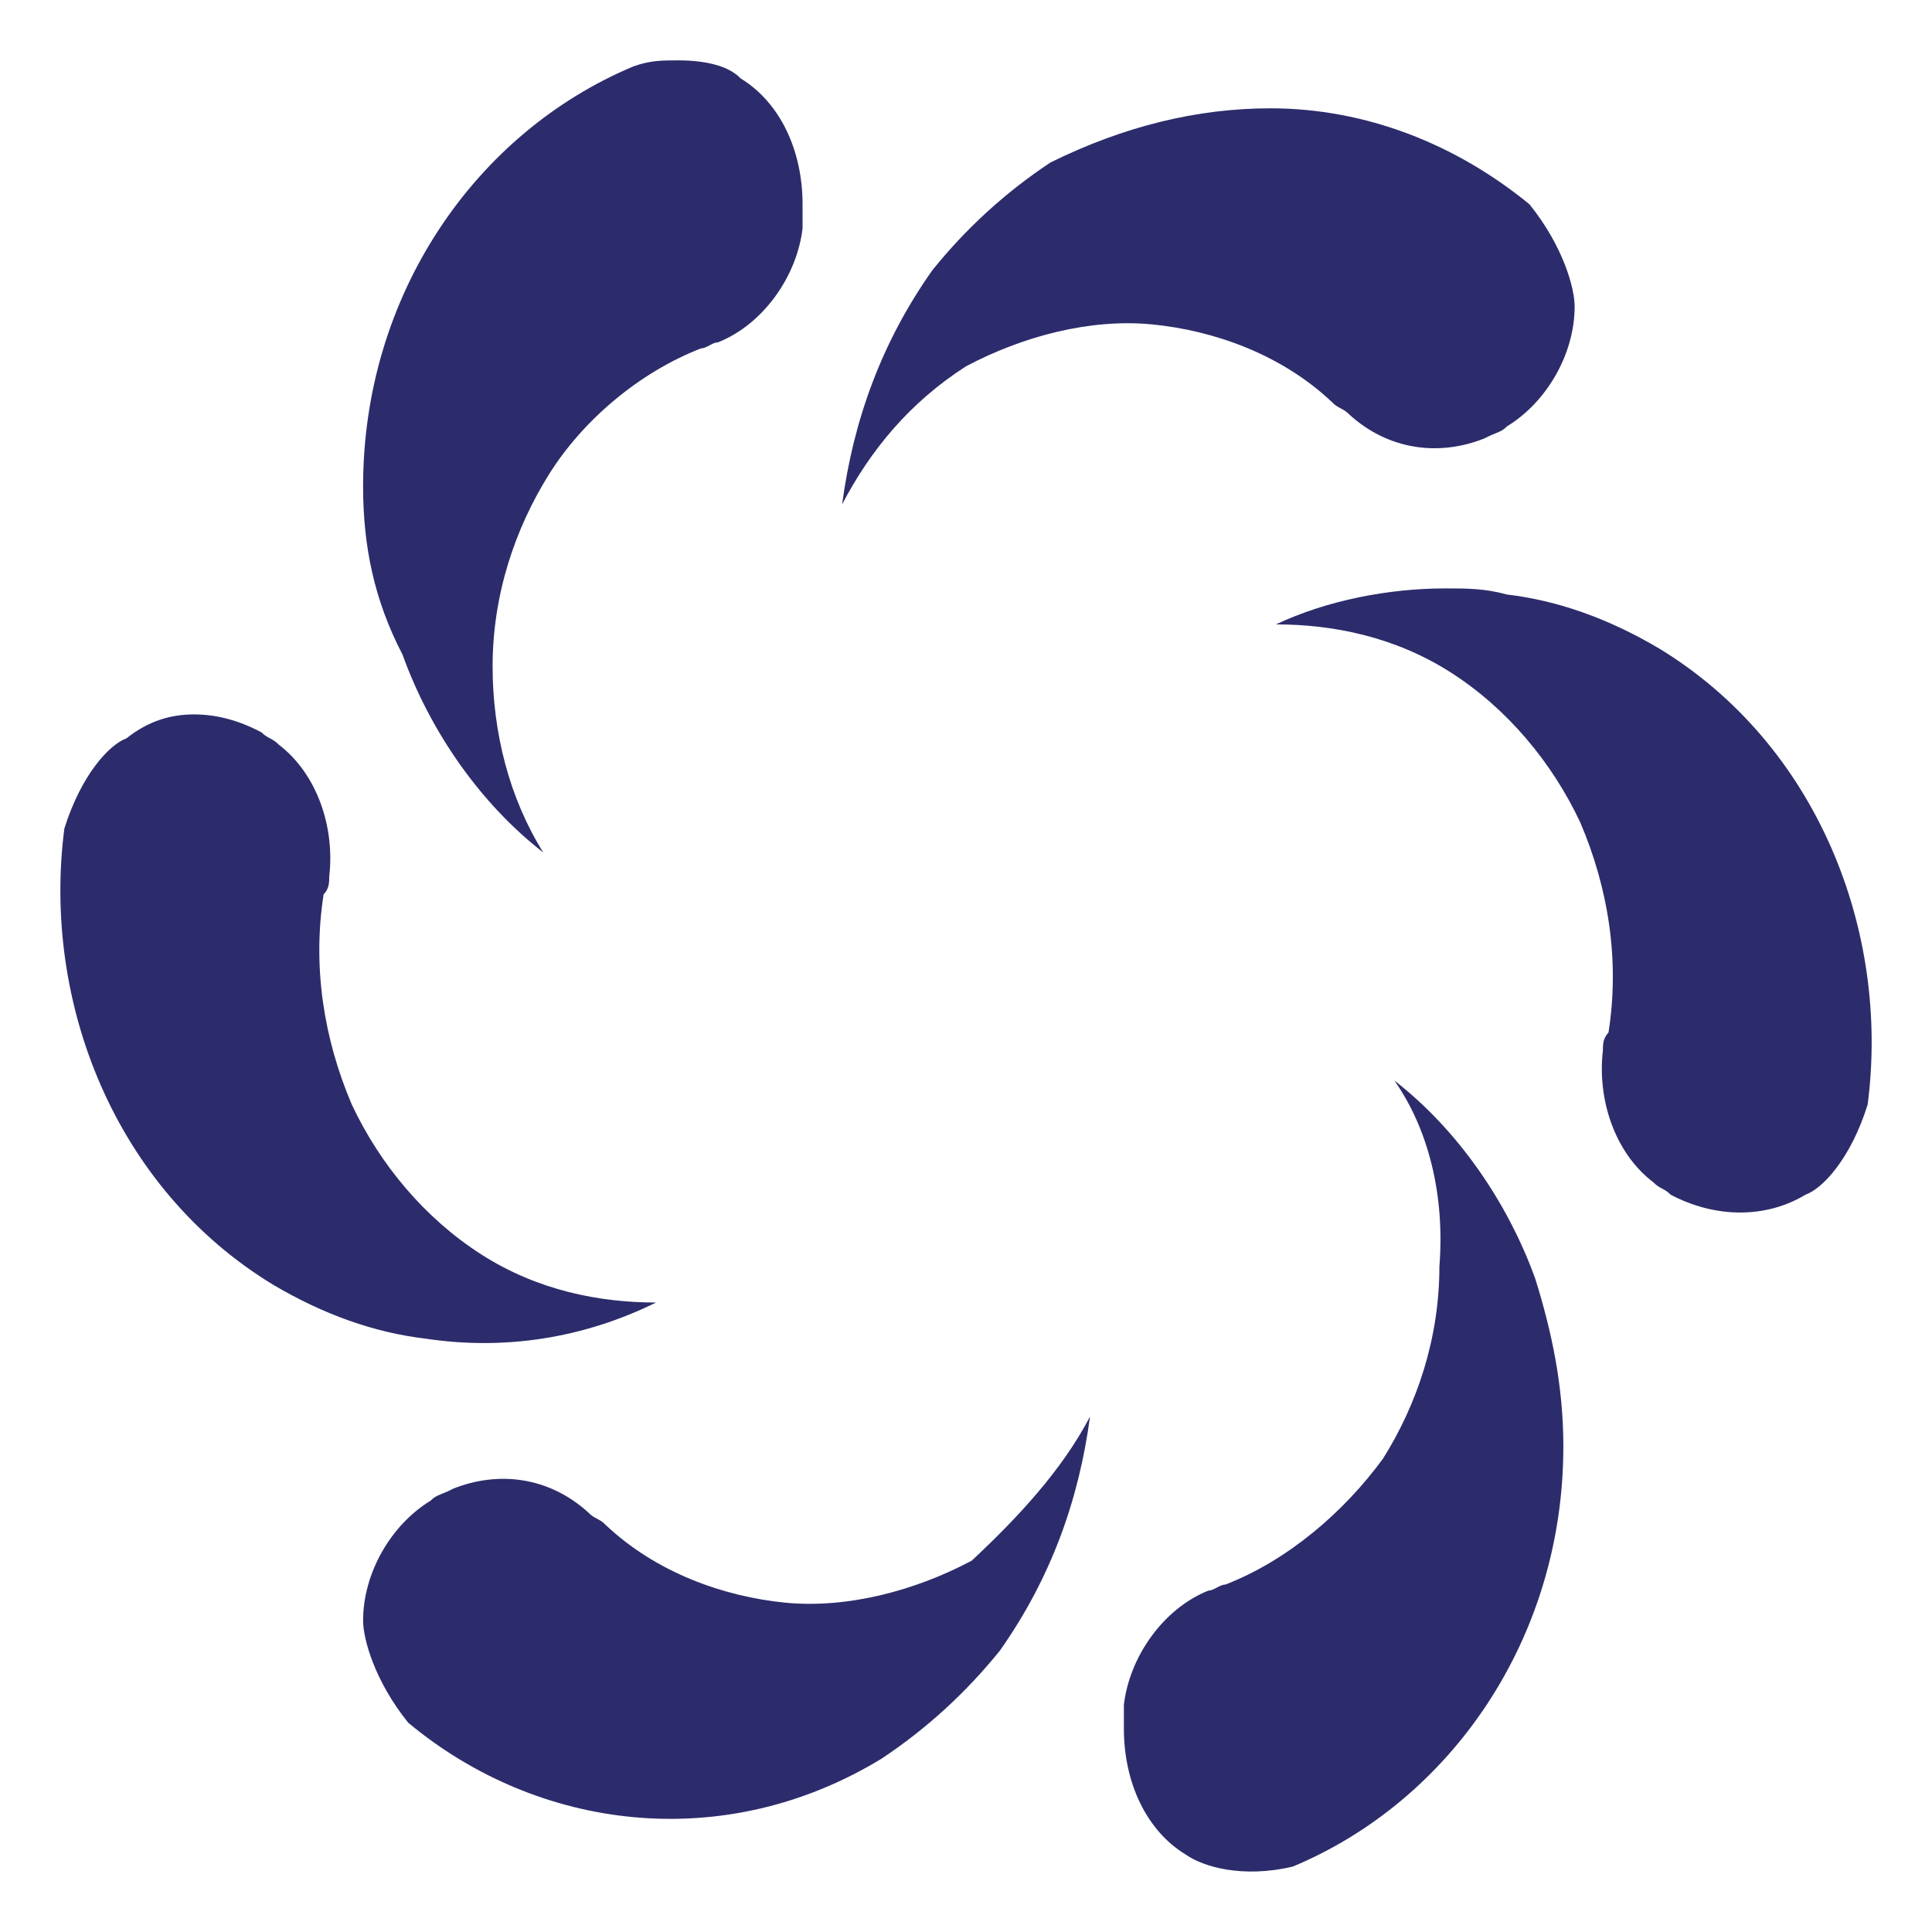
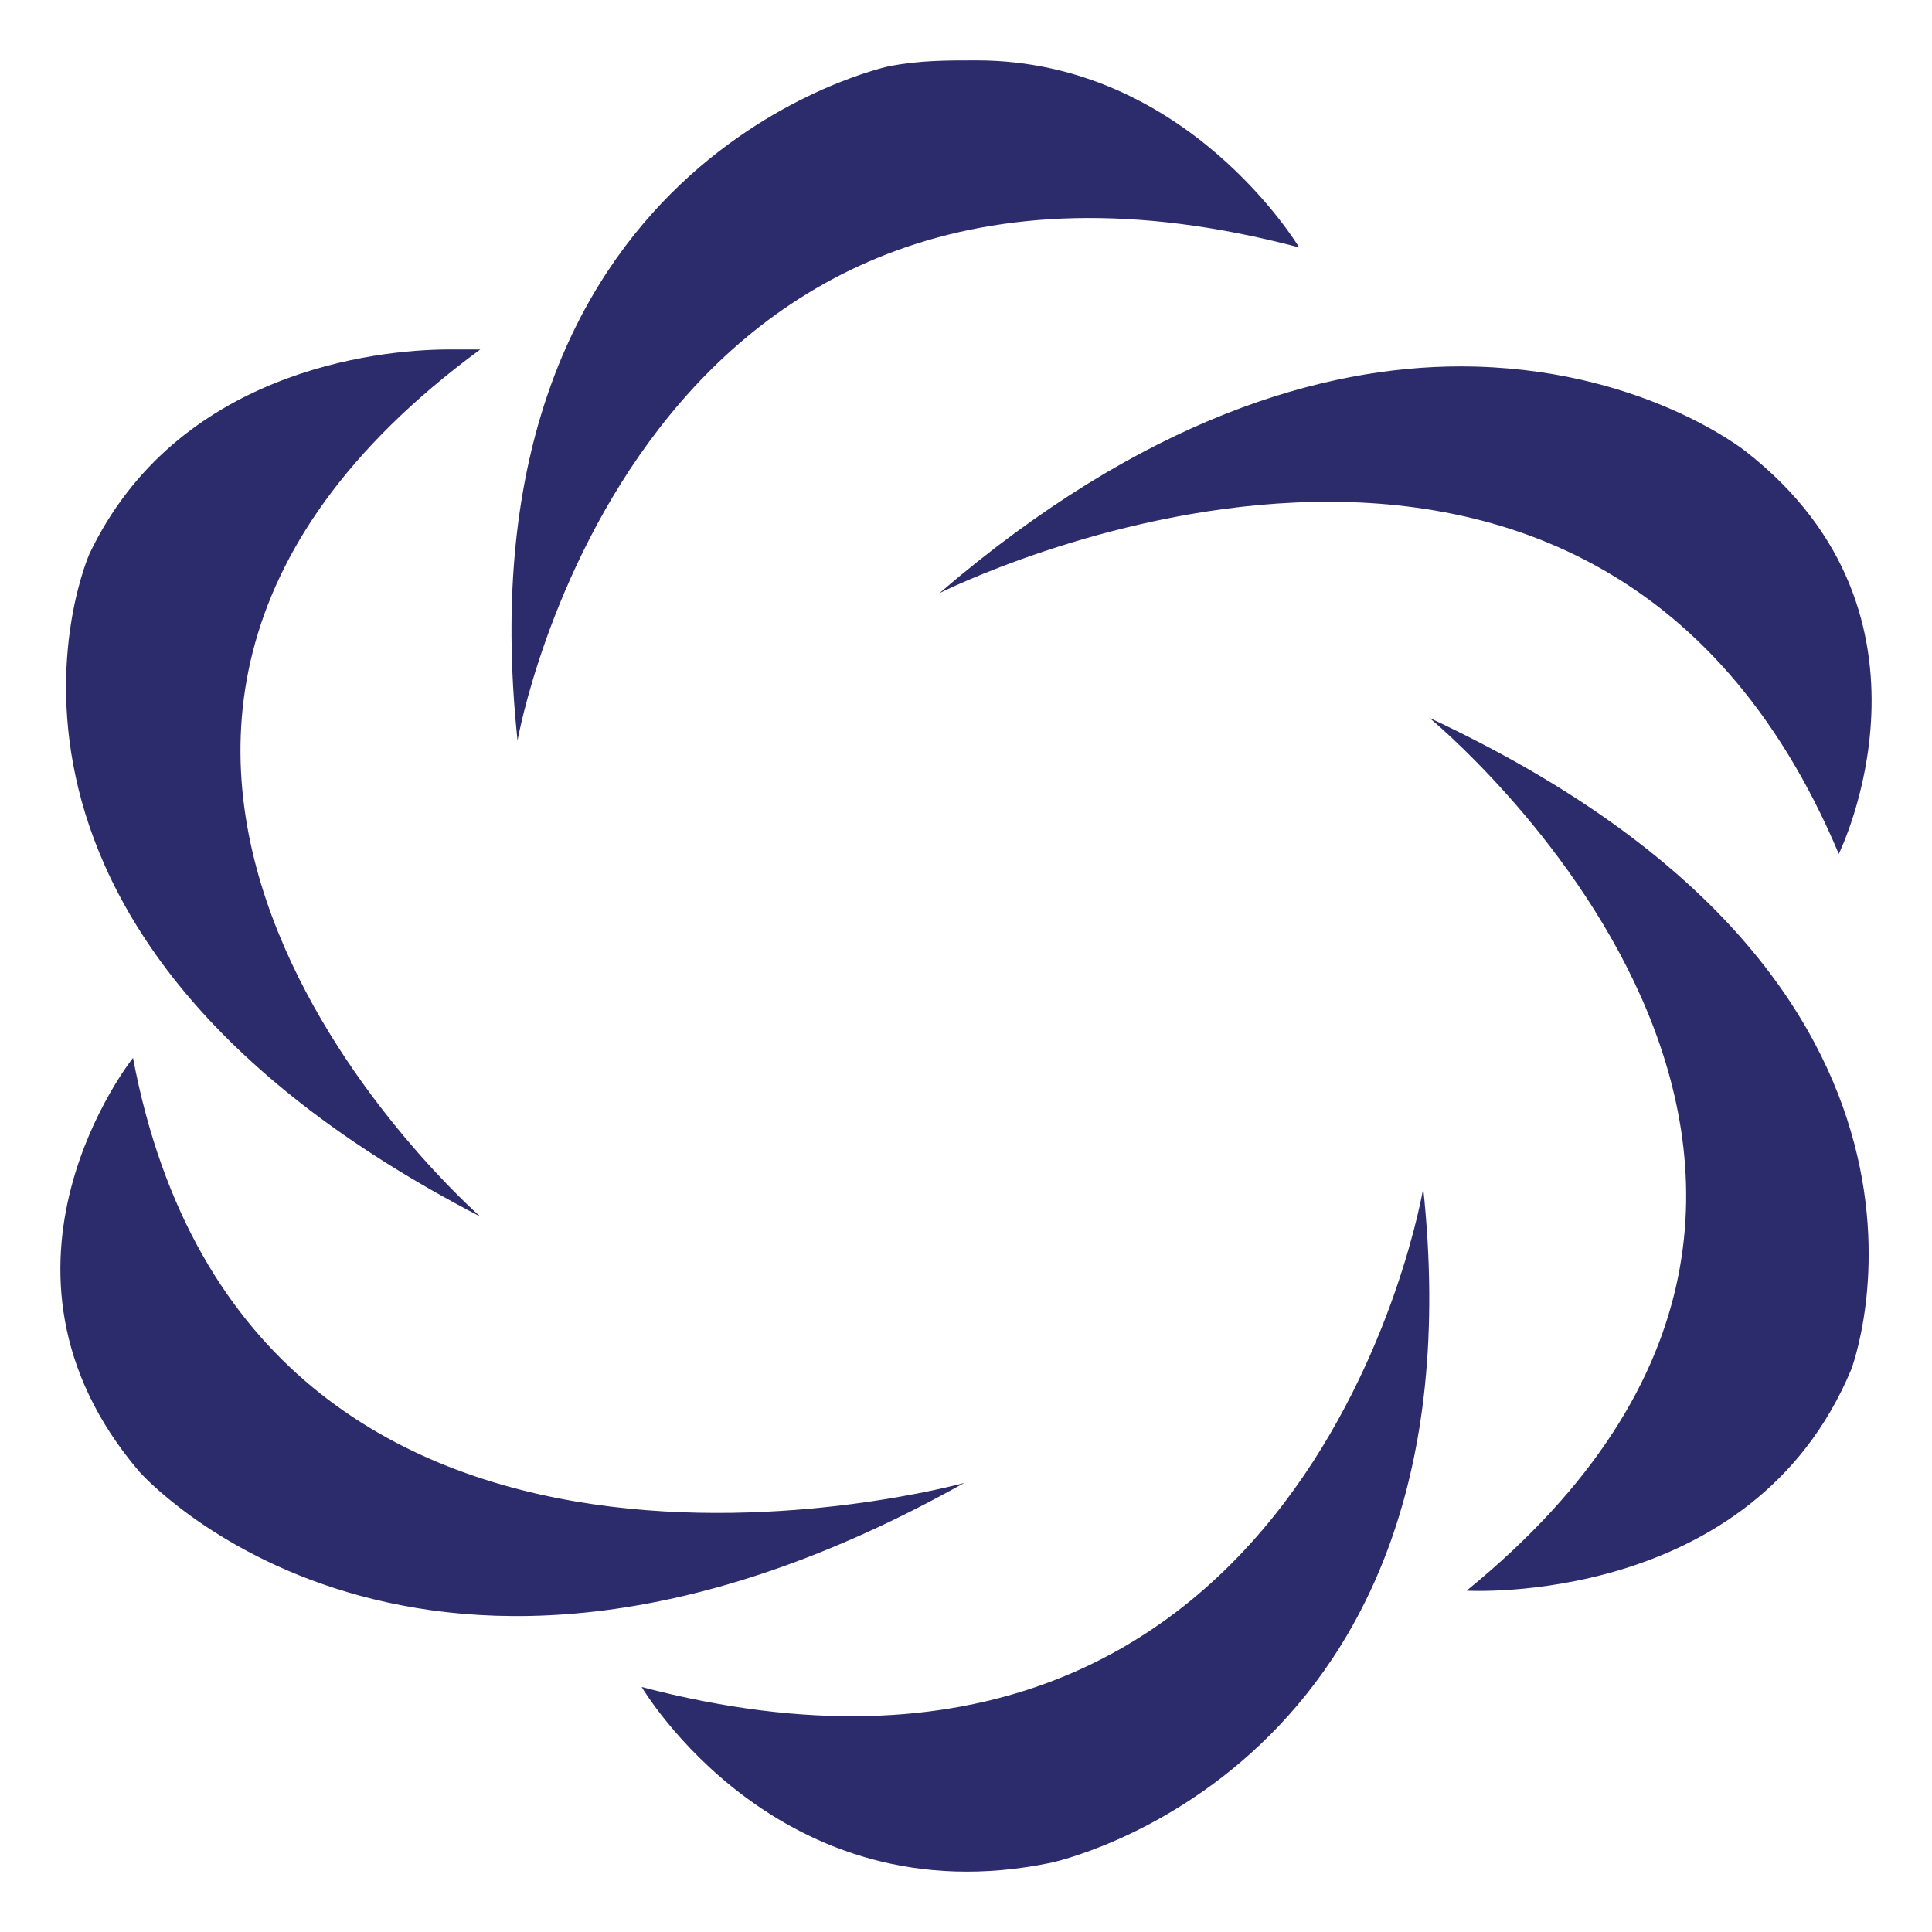
- <svg xmlns="http://www.w3.org/2000/svg" version="1.1" id="Layer_1" x="0px" y="0px" width="150" height="150" viewBox="0 0 32 32" enable-background="new 0 0 32 32" xml:space="preserve">
+ <svg xmlns="http://www.w3.org/2000/svg" version="1.1" id="Layer_1" x="0px" y="0px" width="80" height="80" viewBox="0 0 32 32" enable-background="new 0 0 32 32" xml:space="preserve">
  <g fill="#2c2c6c">
-     <path id="path1" d="M18.054,23.463c-0.186,1.392-0.652,2.684-1.493,3.877C16,28.035,15.348,28.633,14.6,29.13   c-2.613,1.59-5.693,1.193-7.839-0.597c-0.56-0.696-0.747-1.392-0.747-1.691c0-0.793,0.466-1.589,1.119-1.987   c0.094-0.099,0.188-0.099,0.374-0.198c0.747-0.298,1.586-0.199,2.24,0.397c0.094,0.1,0.186,0.1,0.28,0.199   c0.84,0.796,1.959,1.192,2.987,1.293c1.026,0.098,2.146-0.2,3.08-0.696C16.841,25.153,17.587,24.358,18.054,23.463z M23.095,17.897   c1.026,0.795,1.865,1.987,2.333,3.28c0.279,0.894,0.466,1.788,0.466,2.782c0,3.182-1.866,5.865-4.48,6.957   c-0.839,0.199-1.492,0-1.772-0.197c-0.654-0.396-1.027-1.193-1.027-2.087v-0.398c0.095-0.795,0.653-1.591,1.401-1.889   c0.092,0,0.186-0.099,0.279-0.099c1.026-0.397,1.959-1.193,2.613-2.088c0.561-0.895,0.933-1.987,0.933-3.182   C23.935,19.786,23.654,18.692,23.095,17.897z M3.213,11.833c0.374,0,0.747,0.099,1.121,0.299c0.093,0.098,0.186,0.098,0.279,0.198   c0.653,0.497,0.934,1.392,0.84,2.187c0,0.1,0,0.199-0.093,0.298c-0.186,1.192,0,2.385,0.467,3.48   c0.466,0.993,1.213,1.887,2.146,2.483c0.934,0.598,1.96,0.796,2.894,0.796c-1.214,0.597-2.521,0.795-3.827,0.597   C6.2,22.071,5.36,21.774,4.52,21.277c-2.614-1.591-3.827-4.672-3.454-7.554c0.281-0.896,0.748-1.392,1.026-1.492   C2.466,11.933,2.84,11.833,3.213,11.833z M23.935,9.746c0.372,0,0.653,0,1.025,0.101c0.84,0.099,1.681,0.397,2.521,0.894   c2.613,1.59,3.828,4.671,3.453,7.555c-0.279,0.894-0.746,1.391-1.026,1.49c-0.654,0.396-1.493,0.396-2.24,0   c-0.093-0.1-0.187-0.1-0.279-0.2c-0.654-0.495-0.934-1.391-0.84-2.186c0-0.1,0-0.199,0.093-0.299c0.187-1.192,0-2.385-0.468-3.479   c-0.466-0.994-1.213-1.889-2.146-2.485c-0.933-0.596-1.961-0.795-2.894-0.795C21.973,9.945,23.001,9.746,23.935,9.746z    M21.041,1.794c1.586,0,3.08,0.597,4.292,1.59c0.561,0.696,0.748,1.392,0.748,1.691c0,0.794-0.468,1.59-1.121,1.987   c-0.093,0.1-0.186,0.1-0.372,0.199C23.84,7.56,23.001,7.46,22.347,6.864c-0.094-0.1-0.187-0.1-0.28-0.199   c-0.838-0.795-1.96-1.192-2.986-1.292c-1.026-0.1-2.146,0.198-3.08,0.694c-0.933,0.597-1.586,1.392-2.053,2.287   c0.186-1.391,0.652-2.684,1.493-3.876C16,3.783,16.652,3.186,17.401,2.69C18.613,2.092,19.827,1.794,21.041,1.794z M11.24,1   c0.467,0,0.84,0.1,1.026,0.298c0.653,0.397,1.027,1.192,1.027,2.086v0.398c-0.093,0.795-0.653,1.591-1.4,1.888   c-0.094,0-0.187,0.1-0.281,0.1c-1.026,0.398-1.96,1.193-2.52,2.088c-0.559,0.895-0.933,1.988-0.933,3.18   c0,1.095,0.279,2.188,0.84,3.082c-1.027-0.796-1.868-1.987-2.333-3.28C6.2,9.945,6.014,9.051,6.014,8.057   c0-3.181,1.867-5.865,4.479-6.958C10.773,1,10.96,1,11.24,1z">
+     <path id="path1" d="M23.573,19.682c1.026,9.668-6.165,11.171-6.165,11.171c-4.52,0.938-6.78-2.911-6.78-2.911   C21.724,30.853,23.573,19.682,23.573,19.682z M2.203,17.522c1.952,10.325,13.767,7.04,13.767,7.04   c-9.041,5.069-13.664-0.188-13.664-0.188C-0.571,20.995,2.203,17.522,2.203,17.522z M23.675,11.89   c9.453,4.412,6.986,10.796,6.986,10.796c-1.644,3.942-6.369,3.66-6.369,3.66C32.819,19.399,23.675,11.89,23.675,11.89z    M24.189,6.069c2.979,0,4.726,1.408,4.726,1.408c3.493,2.723,1.541,6.666,1.541,6.666c-4.109-9.763-14.897-4.318-14.897-4.318   C18.95,6.914,21.93,6.069,24.189,6.069z M7.443,5.788h0.512c-8.937,6.57,0,14.362,0,14.362C-1.29,15.363,1.484,9.167,1.484,9.167   C2.923,6.163,6.21,5.788,7.443,5.788z M16.175,1c3.494,0,5.343,3.098,5.343,3.098c-10.993-2.91-12.946,8.167-12.946,8.167   C7.546,2.596,14.737,1.094,14.737,1.094C15.251,1,15.661,1,16.175,1z">
      <animateTransform attributeName="transform" attributeType="XML" type="rotate" from="0, 16, 16" to="360, 16, 16" dur="1.5s" repeatCount="indefinite" />
    </path>
  </g>
</svg>
